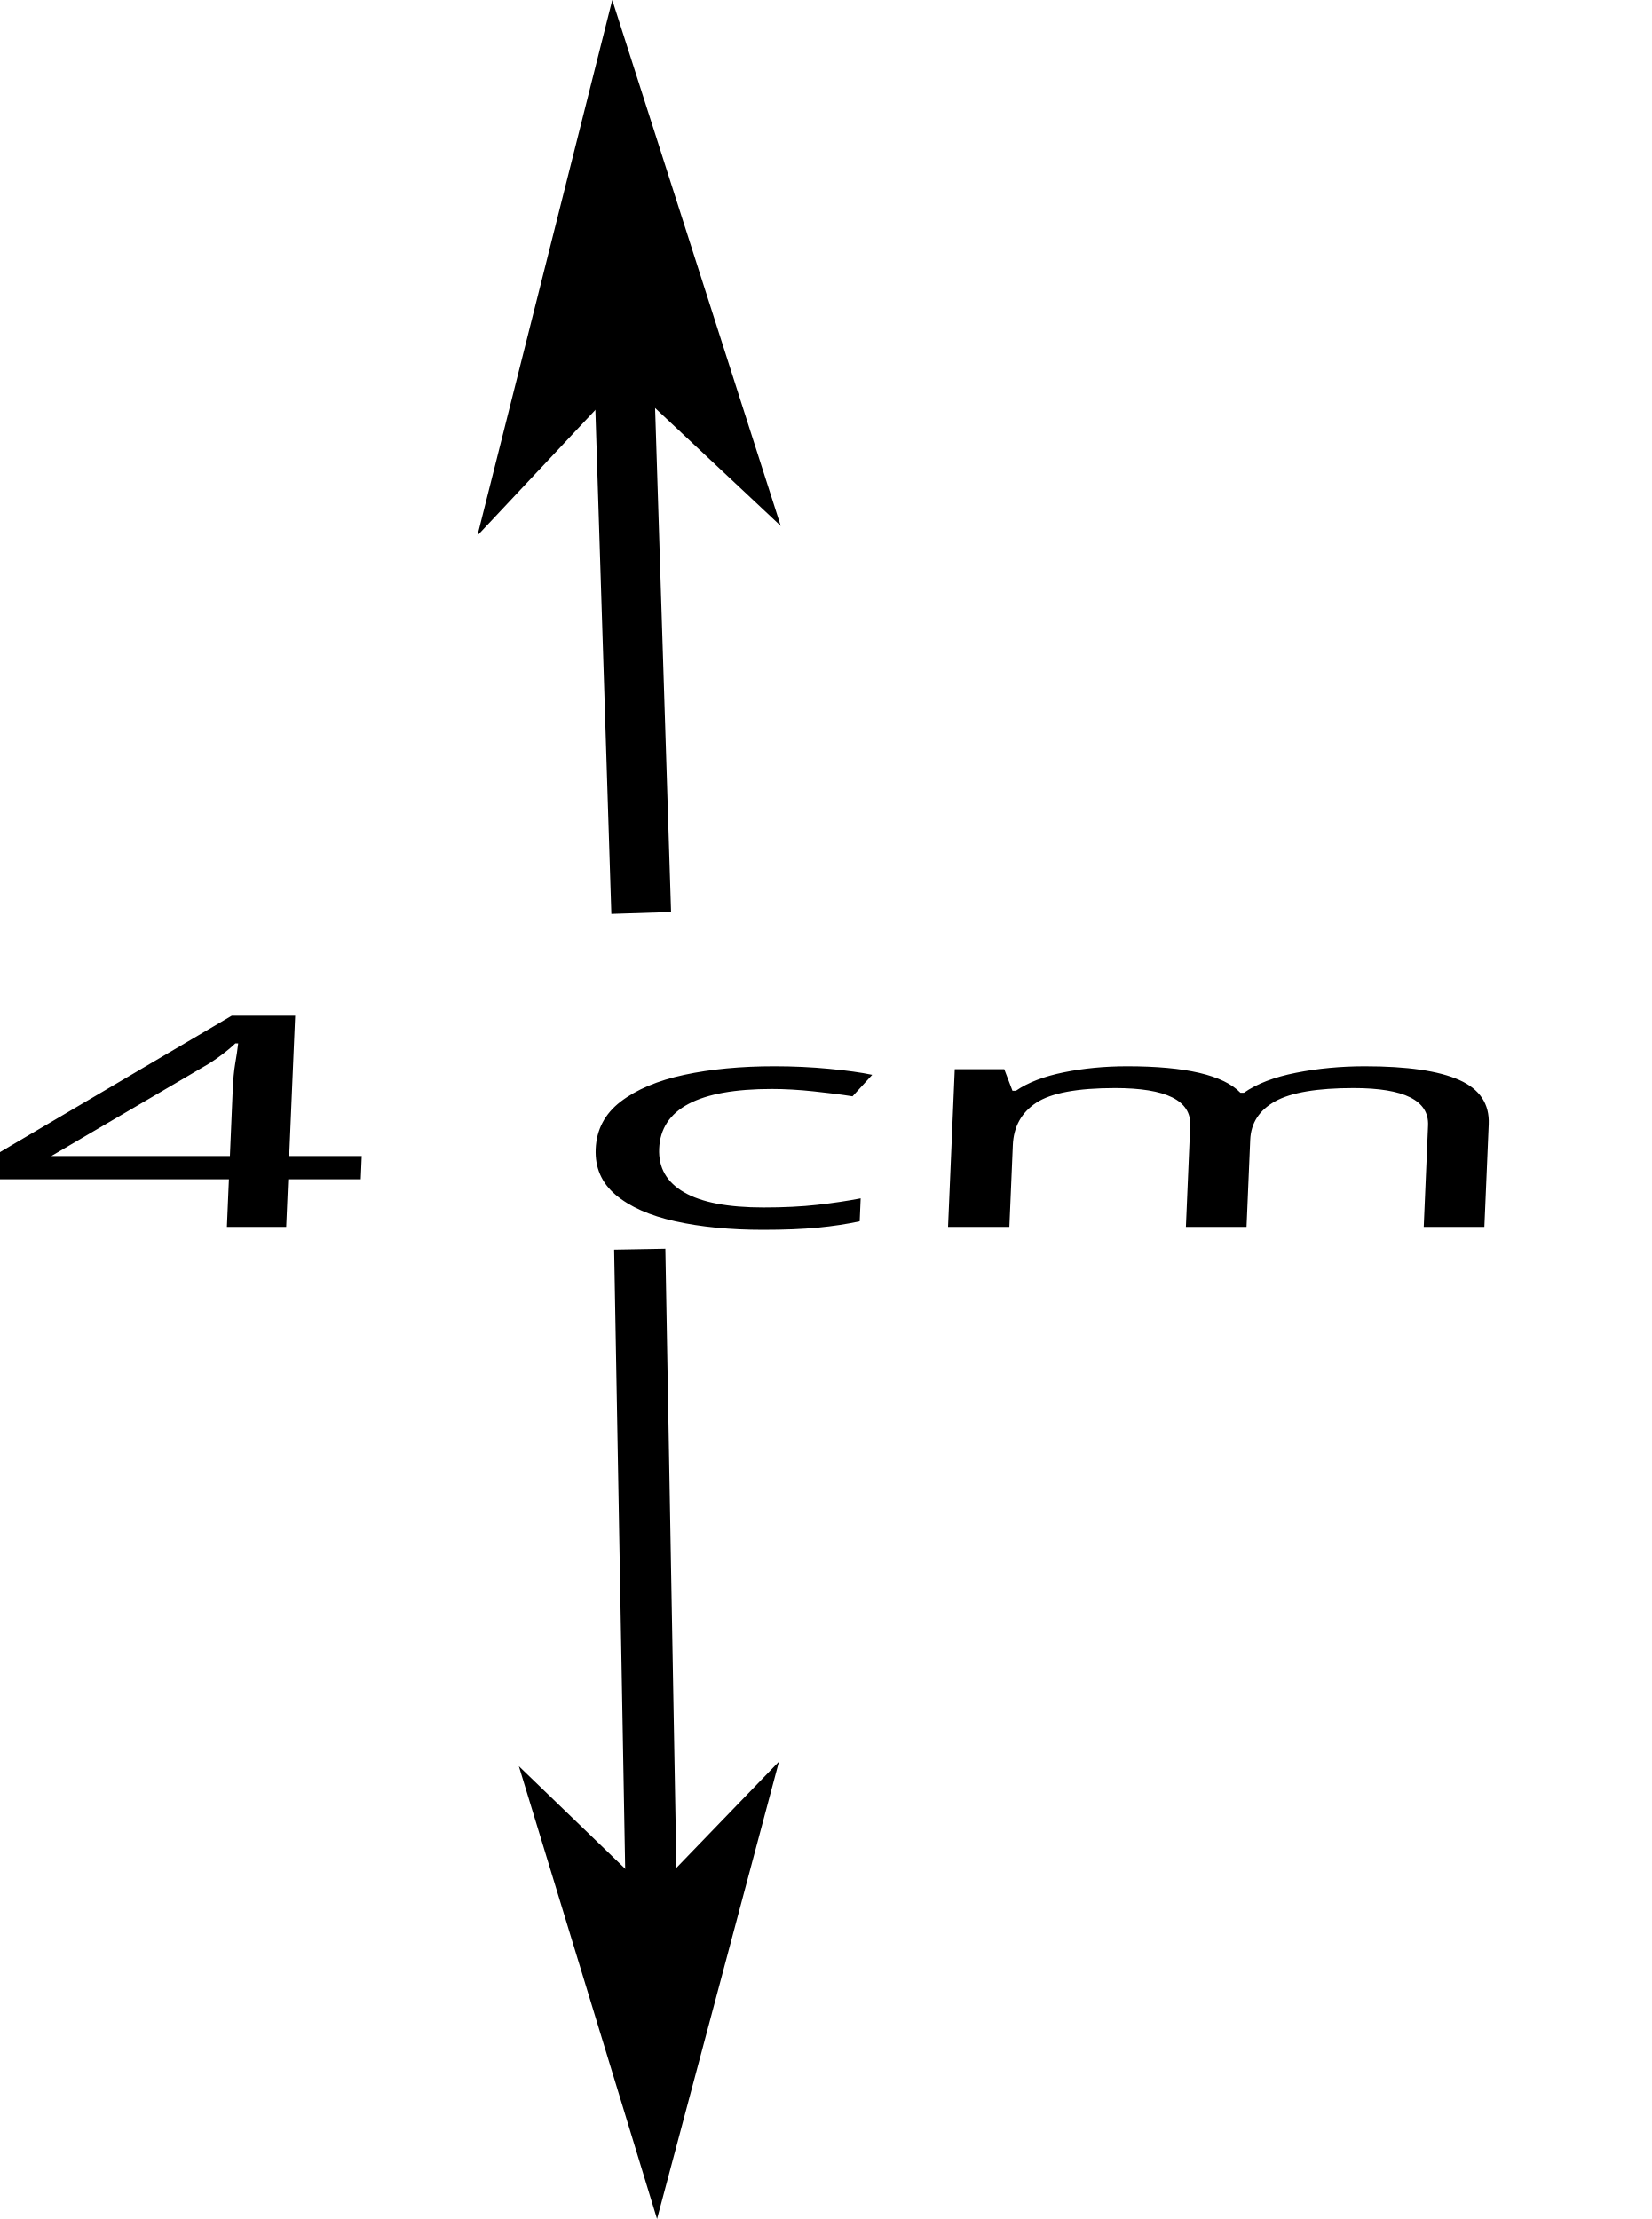
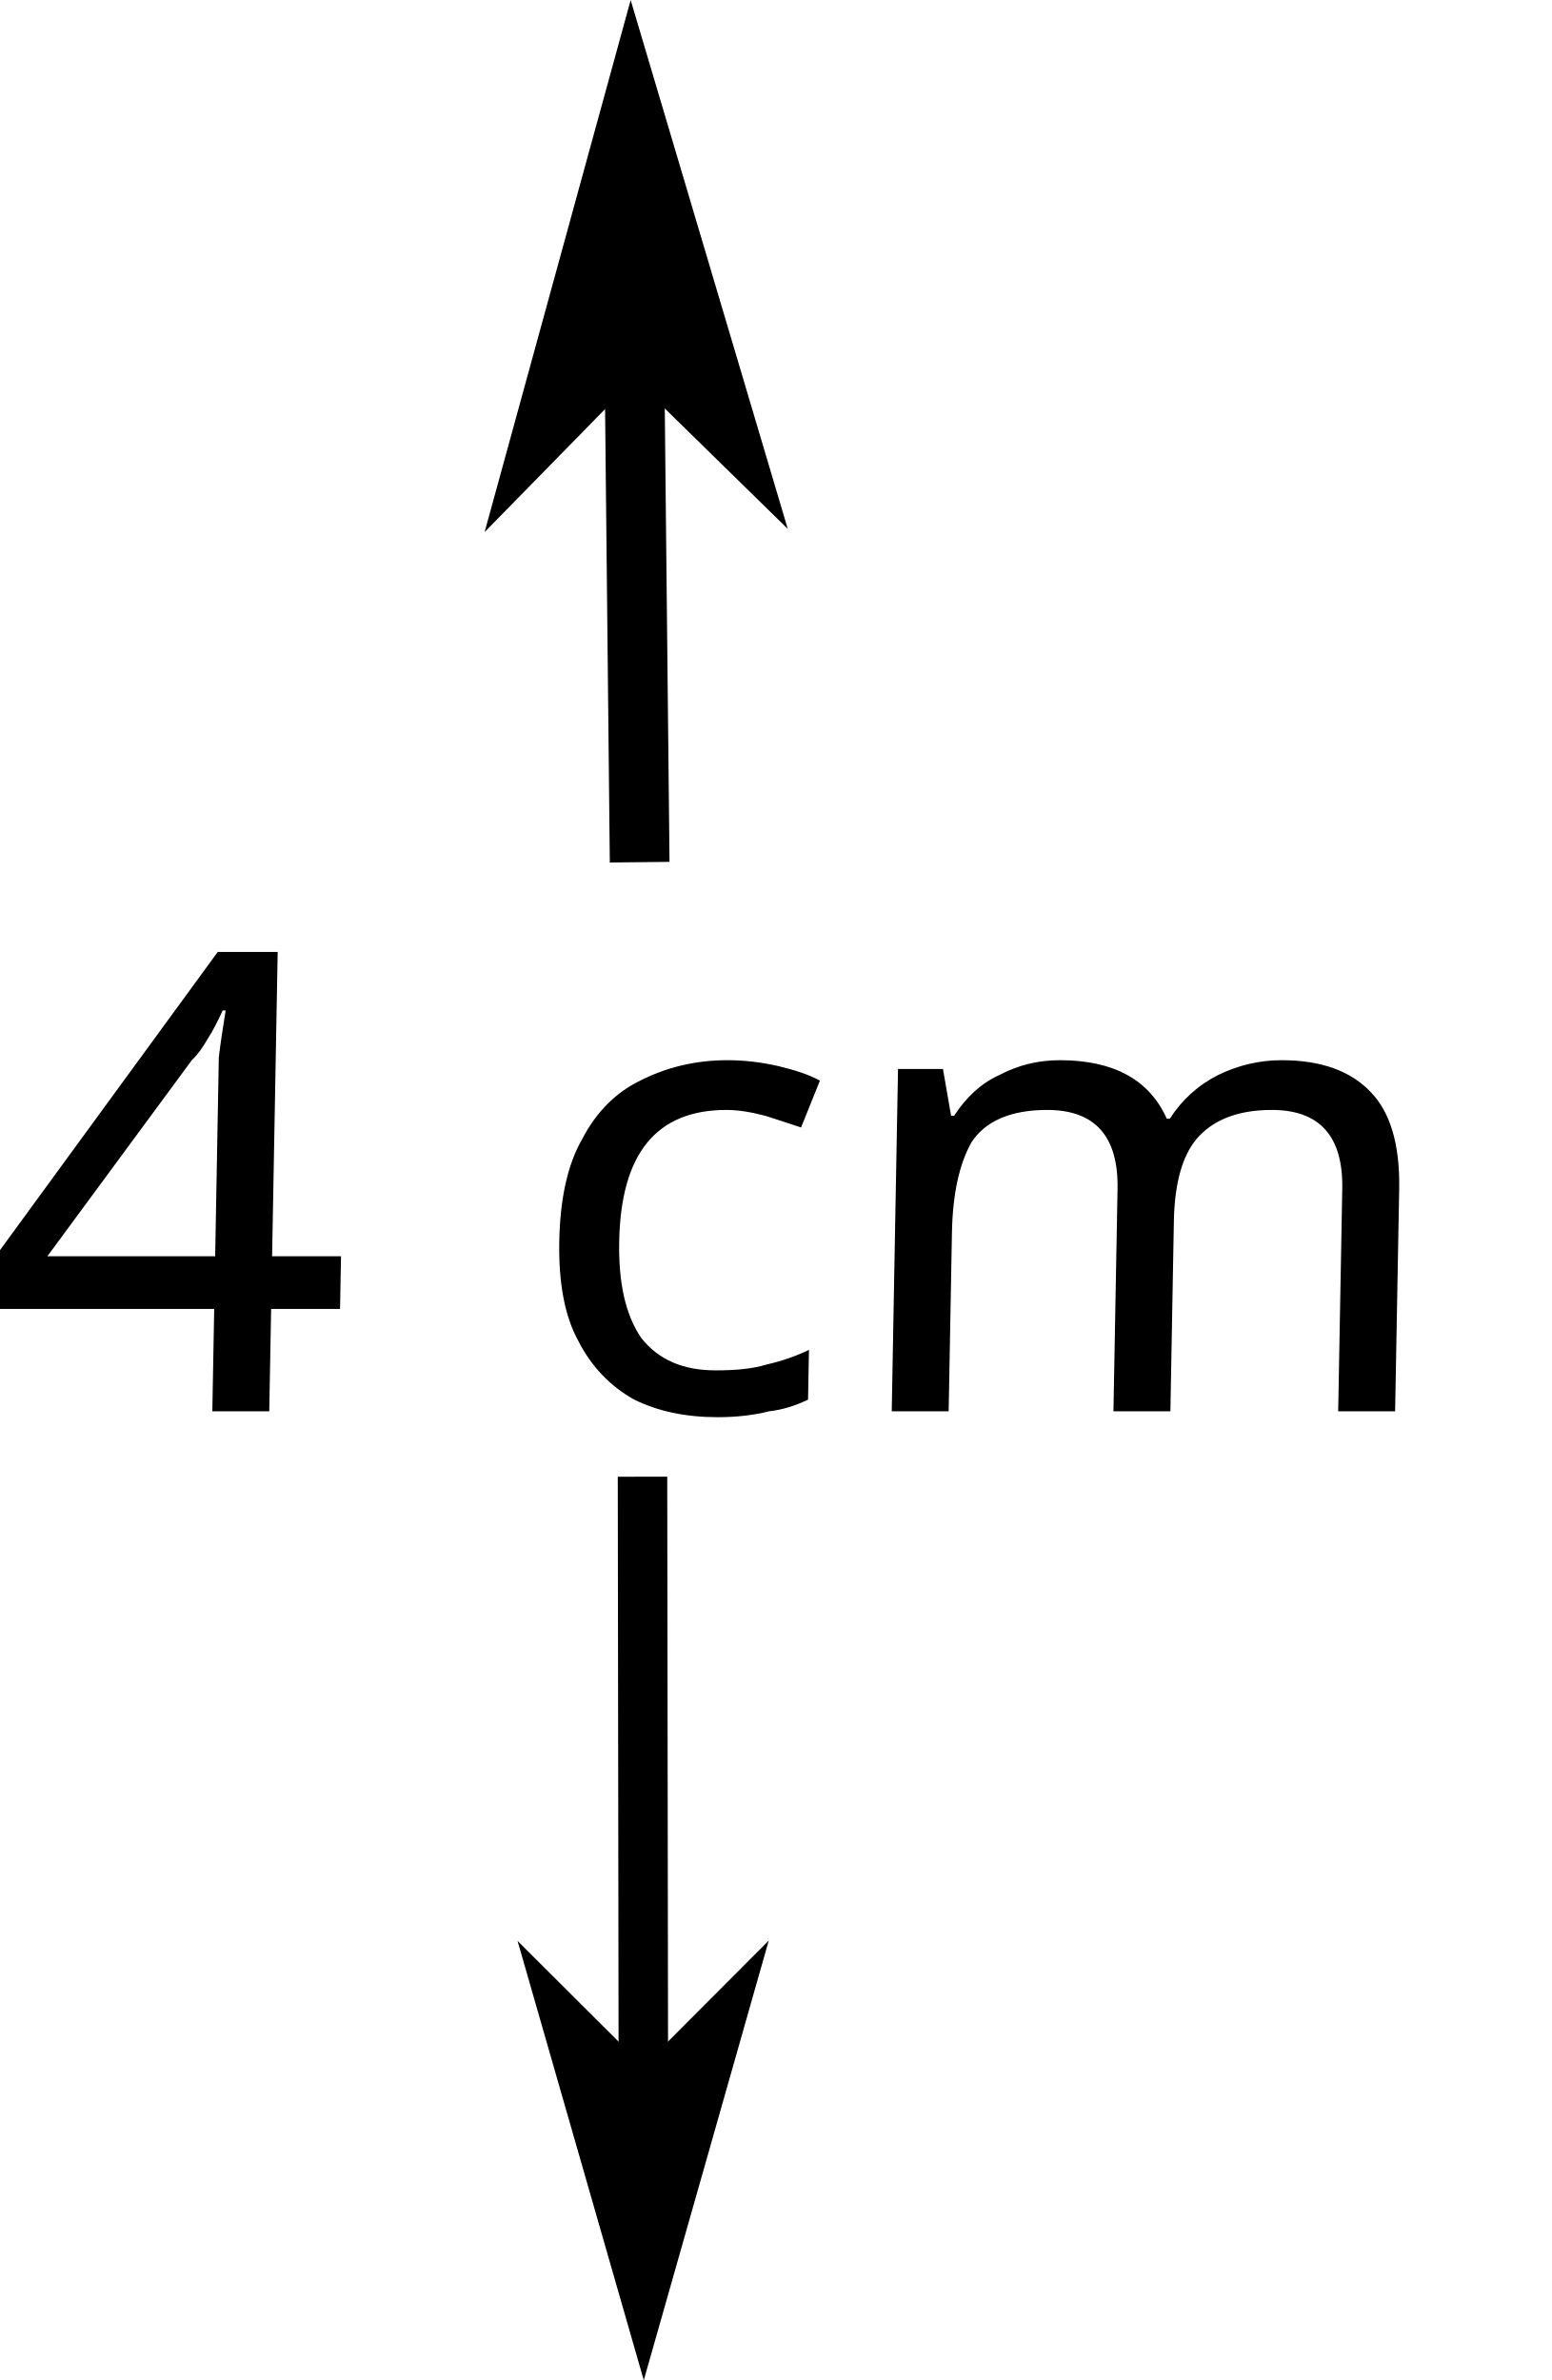
- <svg xmlns="http://www.w3.org/2000/svg" id="svg1346" version="1.1" viewBox="0 0 296.252 398.037" height="398.037mm" width="296.252mm">
+ <svg xmlns="http://www.w3.org/2000/svg" width="8.185mm" height="12.56mm" viewBox="0 0 8.185 12.56" version="1.1" id="svg1346">
  <defs id="defs1340">
-     <marker style="overflow:visible" id="Arrow1Mend" refX="0" refY="0" orient="auto">
-       <path transform="matrix(-0.4,0,0,-0.4,-4,0)" style="fill:#000000;fill-opacity:1;fill-rule:evenodd;stroke:#000000;stroke-width:1pt;stroke-opacity:1" d="M 0,0 5,-5 -12.5,0 5,5 Z" id="path887" />
+     <marker orient="auto" refY="0" refX="0" id="Arrow1Mend" style="overflow:visible">
+       <path id="path887" d="M 0,0 5,-5 -12.5,0 5,5 Z" style="fill:#000000;fill-opacity:1;fill-rule:evenodd;stroke:#000000;stroke-width:1pt;stroke-opacity:1" transform="matrix(-0.4,0,0,-0.4,-4,0)" />
    </marker>
-     <marker style="overflow:visible" id="Arrow1Mstart" refX="0" refY="0" orient="auto">
-       <path transform="matrix(0.4,0,0,0.4,4,0)" style="fill:#000000;fill-opacity:1;fill-rule:evenodd;stroke:#000000;stroke-width:1pt;stroke-opacity:1" d="M 0,0 5,-5 -12.5,0 5,5 Z" id="path884" />
+     <marker orient="auto" refY="0" refX="0" id="Arrow1Mstart" style="overflow:visible">
+       <path id="path884" d="M 0,0 5,-5 -12.5,0 5,5 Z" style="fill:#000000;fill-opacity:1;fill-rule:evenodd;stroke:#000000;stroke-width:1pt;stroke-opacity:1" transform="matrix(0.4,0,0,0.4,4,0)" />
    </marker>
  </defs>
-   <g transform="translate(-77.24709,-27.59845)" id="layer1">
-     <path id="path1348" d="m 187.73,48.71 c 4.522,142.657 4.522,142.657 4.522,142.657" style="fill:none;stroke:#000000;stroke-width:10.718;stroke-linecap:butt;stroke-linejoin:miter;stroke-miterlimit:4;stroke-dasharray:none;stroke-opacity:1;marker-start:url(#Arrow1Mstart)" />
-     <path id="path1350" d="m 191.989,251.666 c 2.779,155.866 2.779,155.866 2.779,155.866" style="fill:none;stroke:#000000;stroke-width:9.188;stroke-linecap:butt;stroke-linejoin:miter;stroke-miterlimit:4;stroke-dasharray:none;stroke-opacity:1;marker-end:url(#Arrow1Mend)" />
-     <text transform="matrix(1.539832,0,-0.02759867,0.6494216,0,0)" id="text2175" y="381.374" x="53.947" style="font-style:normal;font-weight:normal;font-size:81.231px;line-height:1.25;font-family:sans-serif;fill:#000000;fill-opacity:1;stroke:none;stroke-width:2.031" xml:space="preserve">
-       <tspan style="stroke-width:2.031" y="381.374" x="53.947" id="tspan2173">4 cm</tspan>
+   <g id="layer1" transform="translate(-75.98484,-27.656)">
+     <path style="fill:none;stroke:#000000;stroke-width:0.315;stroke-linecap:butt;stroke-linejoin:miter;stroke-miterlimit:4;stroke-dasharray:none;stroke-opacity:1;marker-start:url(#Arrow1Mstart)" d="m 79.319,28.277 c 0.041,3.929 0.041,3.929 0.041,3.929" id="path1348" />
+     <path style="fill:none;stroke:#000000;stroke-width:0.261;stroke-linecap:butt;stroke-linejoin:miter;stroke-miterlimit:4;stroke-dasharray:none;stroke-opacity:1;marker-end:url(#Arrow1Mend)" d="m 79.375,35.449 c 0.006,4.254 0.006,4.254 0.006,4.254" id="path1350" />
+     <text xml:space="preserve" style="font-style:normal;font-weight:normal;font-size:3.416px;line-height:1.25;font-family:sans-serif;fill:#000000;fill-opacity:1;stroke:none;stroke-width:0.085" x="75.604" y="35.517" id="text2175" transform="matrix(1.011836,0,-0.01813533,0.9883026,0,0)">
+       <tspan id="tspan2173" x="75.604" y="35.517" style="stroke-width:0.085">4 cm</tspan>
    </text>
  </g>
</svg>
